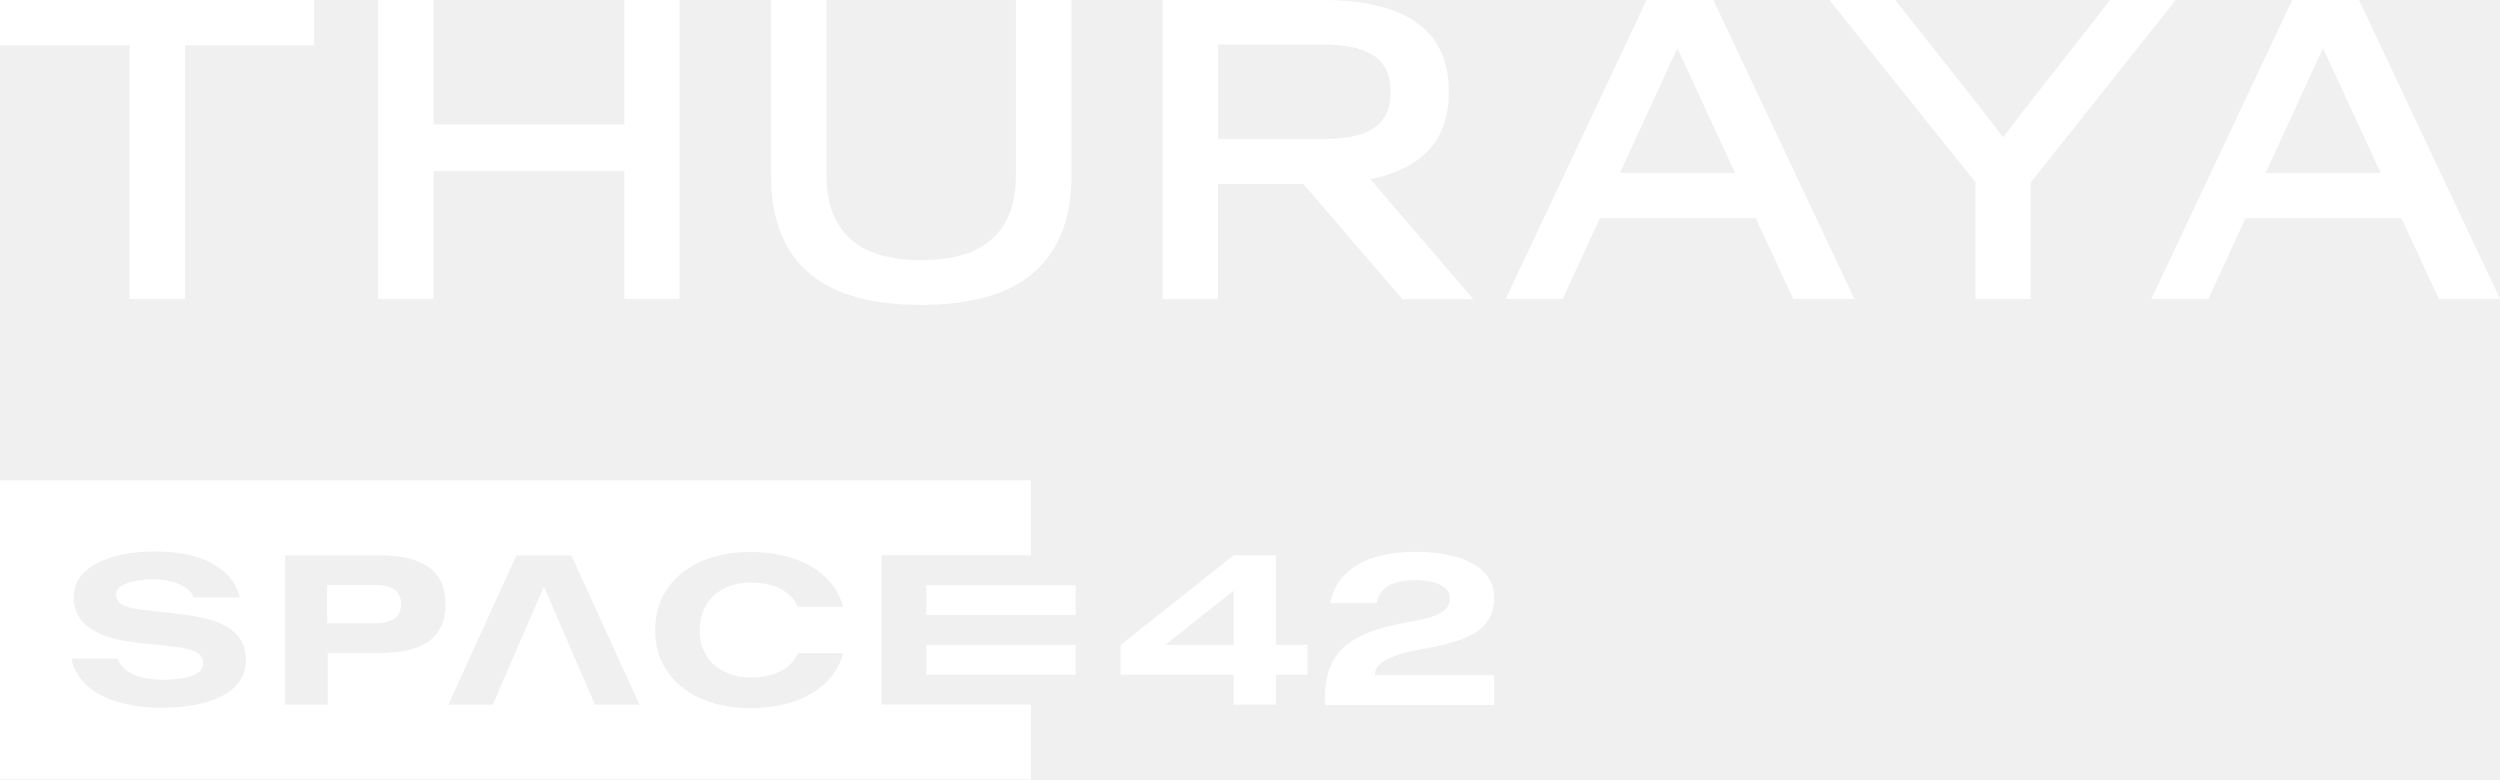
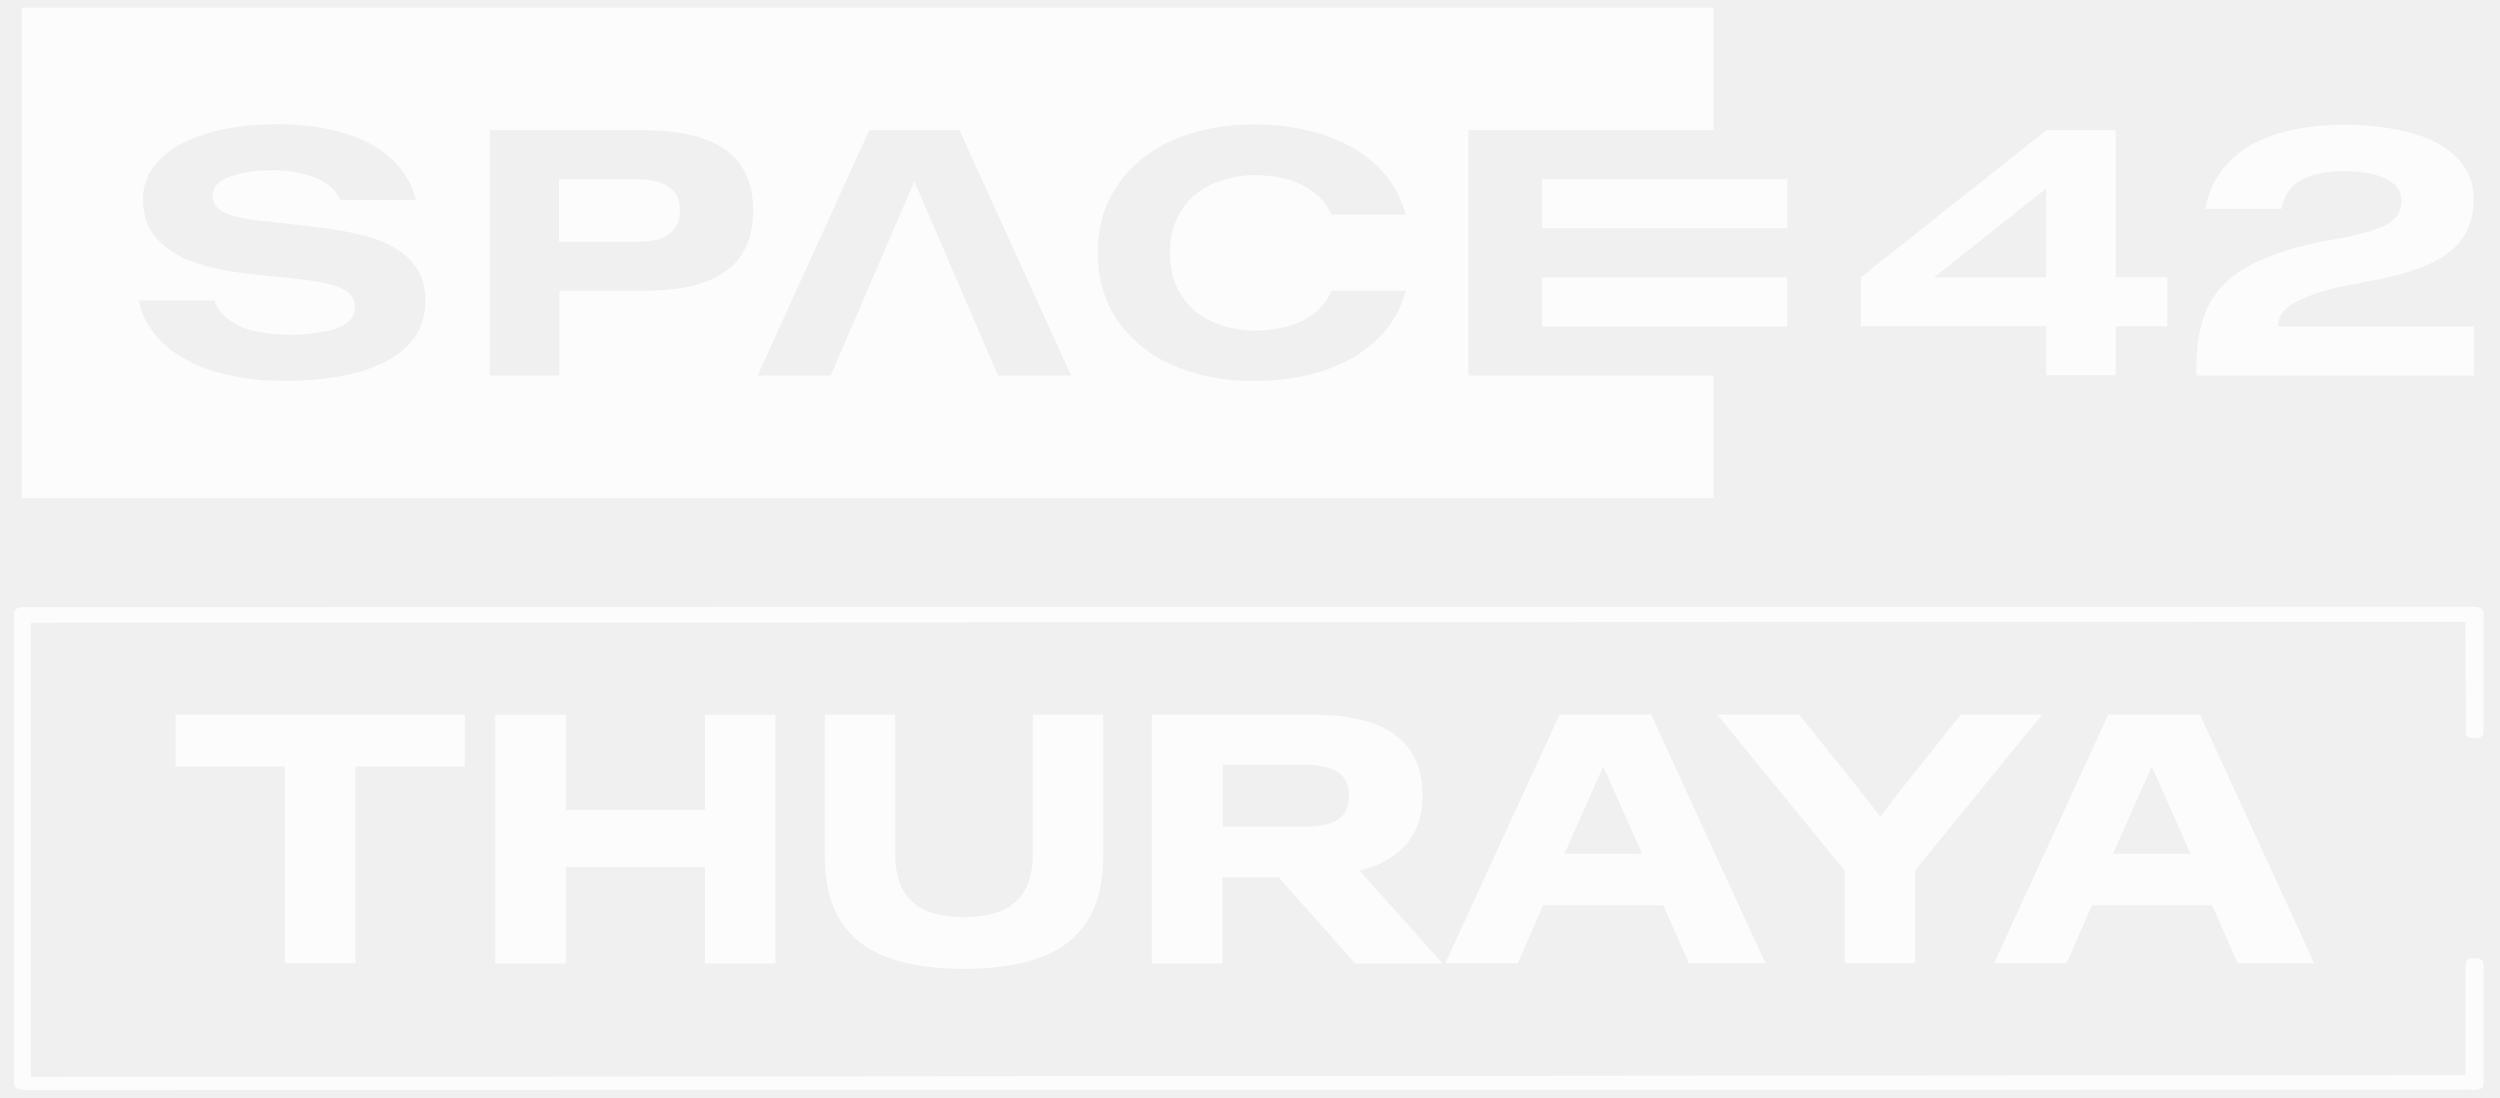
- <svg xmlns="http://www.w3.org/2000/svg" id="Layer_2" data-name="Layer 2" viewBox="0 0 165.22 51.51">
+ <svg xmlns="http://www.w3.org/2000/svg" id="Layer_2" version="1.1" viewBox="0 0 117.31 51.51">
  <defs>
    <style>
-       .cls-1 {
-         fill: #fff;
+       .st0 {
+         fill: none;
+       }
+ 
+       .st1 {
+         fill: #fcfcfc;
      }
    </style>
  </defs>
-   <g id="Layer_1-2" data-name="Layer 1">
-     <g>
-       <g>
-         <polygon class="cls-1" points="0 0 0 2.99 8.56 2.99 8.56 19.75 12.22 19.75 12.22 2.99 20.76 2.99 20.76 0 0 0" />
-         <polygon class="cls-1" points="41.26 0 41.26 8.22 28.65 8.22 28.65 0 24.99 0 24.99 19.75 28.65 19.75 28.65 11.31 41.26 11.31 41.26 19.75 44.91 19.75 44.91 0 41.26 0" />
-         <path class="cls-1" d="M56.69,19.66c-1.23-.32-2.28-.83-3.12-1.53-.85-.7-1.5-1.58-1.94-2.66-.45-1.08-.67-2.37-.67-3.87V0h3.66v11.56c0,.96.14,1.8.41,2.51.28.71.68,1.29,1.21,1.76.53.46,1.19.81,1.97,1.03.78.22,1.67.33,2.68.33s1.89-.11,2.66-.33c.78-.22,1.43-.57,1.97-1.03.53-.46.94-1.05,1.21-1.76.28-.71.41-1.54.41-2.51V0h3.67v11.6c0,1.51-.23,2.8-.68,3.87-.46,1.08-1.11,1.96-1.96,2.66-.85.7-1.89,1.21-3.12,1.53-1.23.32-2.62.49-4.18.49s-2.97-.16-4.2-.49" />
-         <path class="cls-1" d="M76.85,0h10.62c1.27,0,2.41.12,3.44.35,1.02.23,1.9.59,2.62,1.08.72.49,1.27,1.11,1.65,1.88.38.77.57,1.68.57,2.75v.03c0,.82-.12,1.56-.35,2.2-.23.64-.57,1.2-1.02,1.67-.45.47-.99.86-1.64,1.17-.65.31-1.37.55-2.18.71l6.81,7.93h-4.69l-6.54-7.61h-5.64v7.61h-3.66V0ZM87.33,9.19c.77,0,1.44-.05,2-.16.56-.11,1.04-.29,1.42-.54.38-.25.67-.57.86-.96.19-.39.29-.87.29-1.45v-.03c0-.56-.1-1.04-.29-1.44-.19-.4-.48-.72-.86-.96s-.85-.42-1.42-.54c-.56-.11-1.23-.17-2-.17h-6.82v6.25h6.82Z" />
-         <path class="cls-1" d="M108.82,0h4.41l9.32,19.75h-4.04l-2.48-5.33h-10.3l-2.45,5.33h-3.77L108.82,0ZM114.66,11.43l-3.79-8.22h-.03l-3.78,8.22h7.6Z" />
-         <polygon class="cls-1" points="130.55 12.03 120.9 0 125.25 0 131.07 7.36 132.37 9.06 132.39 9.06 133.69 7.36 139.46 0 143.79 0 134.21 12.05 134.21 19.75 130.55 19.75 130.55 12.03" />
-         <path class="cls-1" d="M151.49,0h4.41l9.32,19.75h-4.04l-2.48-5.33h-10.3l-2.45,5.33h-3.77L151.49,0ZM157.33,11.43l-3.79-8.22h-.03l-3.78,8.22h7.6Z" />
-       </g>
-       <g>
-         <rect class="cls-1" x="61.22" y="42.62" width="9.87" height="1.97" />
-         <rect class="cls-1" x="61.22" y="38.67" width="9.87" height="1.97" />
-         <line class="cls-1" x1="81.53" y1="39.03" x2="77" y2="42.62" />
-         <path class="cls-1" d="M84.33,36.7h-2.8l-7.47,5.92v1.97h7.47v1.98h2.8v-1.98h2.08v-1.97h-2.08v-5.92ZM81.53,42.62h-4.52l4.52-3.59v3.59Z" />
-         <path class="cls-1" d="M98.74,39.48c0-.48-.12-.92-.37-1.3-.24-.38-.59-.69-1.05-.94-.45-.25-1-.44-1.65-.57-.64-.13-1.36-.2-2.16-.2s-1.53.08-2.18.23c-.65.15-1.21.37-1.68.66-.47.29-.85.65-1.15,1.06-.29.42-.48.9-.58,1.44h3.06c.05-.26.14-.49.27-.68.13-.19.3-.35.51-.47.21-.12.46-.21.76-.28.29-.06.61-.09.96-.09s.69.03.97.08c.28.05.53.13.73.23.2.1.36.22.47.37.11.15.17.32.17.52,0,.13-.02.24-.05.34-.03.1-.08.2-.15.29-.07.09-.16.17-.27.25-.11.07-.24.14-.39.21-.15.07-.33.13-.53.18-.2.06-.43.11-.67.17l-1.32.25c-.62.13-1.18.28-1.66.45-.48.17-.91.37-1.27.58-.36.22-.67.46-.92.73-.25.27-.45.57-.6.9-.15.33-.26.7-.33,1.1-.07.4-.1.84-.1,1.32v.28h11.18v-1.97h-7.89c.01-.13.05-.31.11-.43.06-.12.15-.22.26-.32.11-.1.24-.18.4-.27.15-.08.33-.16.53-.24.2-.08.42-.15.67-.21.24-.07.51-.13.8-.19l1.39-.26c.44-.1.84-.2,1.2-.32.35-.11.67-.24.94-.38.28-.14.51-.29.72-.46.2-.17.37-.36.49-.56.13-.2.22-.43.29-.67.07-.24.1-.52.1-.81" />
-         <path class="cls-1" d="M58.26,36.69h9.87v-4.94H0v19.75h68.13v-4.94h-9.87v-9.87ZM16.26,43.59c0,.53-.13,1-.4,1.39-.27.4-.64.73-1.14.99-.49.27-1.08.47-1.77.6-.69.14-1.47.2-2.33.2s-1.57-.08-2.25-.23c-.68-.15-1.27-.36-1.78-.64-.51-.28-.92-.62-1.24-1.02-.32-.4-.53-.85-.63-1.35h3.05c.05.15.12.29.23.42.1.13.22.24.35.35.13.1.29.19.46.28.17.08.36.14.56.19.2.05.42.08.66.11s.48.04.73.04c.26,0,.51-.01.74-.03.23-.02.45-.05.64-.08.2-.03.38-.08.54-.14.16-.06.3-.13.4-.21.11-.08.19-.17.25-.28.06-.11.09-.22.09-.34h0c0-.19-.05-.34-.14-.47-.09-.13-.24-.24-.45-.33-.21-.09-.46-.16-.78-.22-.31-.06-.68-.11-1.1-.15l-1.71-.18c-.71-.07-1.33-.18-1.88-.34-.54-.15-1-.35-1.37-.6-.37-.25-.65-.54-.84-.89-.19-.34-.28-.74-.28-1.2h0c0-.33.06-.63.18-.9.12-.27.3-.52.53-.75.23-.23.51-.42.84-.59.33-.17.69-.31,1.09-.43.4-.12.83-.2,1.3-.26.47-.06.95-.09,1.46-.09.74,0,1.43.07,2.06.2.63.13,1.19.33,1.67.58.48.26.88.58,1.19.96.32.38.54.82.66,1.3h-3.06c-.07-.21-.19-.38-.37-.52-.17-.14-.38-.27-.62-.37-.24-.1-.5-.18-.8-.23-.3-.05-.61-.07-.93-.07-.21,0-.42,0-.61.03-.2.02-.39.05-.57.08-.18.04-.35.08-.5.14-.15.05-.28.12-.38.19-.11.07-.19.16-.25.26-.06.1-.09.2-.09.32h0c0,.15.04.29.12.4.08.11.21.21.39.3.18.09.42.16.71.21.29.06.65.11,1.07.14l1.72.2c.72.08,1.37.18,1.94.33.57.14,1.05.33,1.44.57.39.24.68.53.88.87.2.34.3.75.3,1.22v.03ZM26.5,39.93c0,.22-.04.42-.11.57-.08.15-.19.28-.34.39-.15.11-.33.18-.56.23-.23.05-.49.07-.79.07h-3.08v-2.53h3.08c.3,0,.56.02.79.07.23.05.41.12.56.23.15.1.26.23.34.38.08.15.11.35.11.58M29.45,39.93c0,.6-.11,1.12-.32,1.53s-.52.75-.91,1c-.39.25-.86.43-1.4.54-.54.11-1.15.16-1.81.16h-3.35v3.41h-2.81v-9.87h6.15c.66,0,1.27.05,1.81.16.54.11,1.01.29,1.4.54.39.25.7.58.91.99s.32.93.32,1.54M46.24,41.63c0,.34.04.66.12.95.08.29.2.54.34.78.15.23.32.43.53.61.21.17.44.32.69.44.25.12.52.21.82.27.29.06.6.09.91.09.35,0,.69-.03,1.01-.1.33-.07.62-.16.89-.29.27-.13.5-.29.7-.5.2-.2.36-.44.48-.71h2.99c-.15.58-.41,1.09-.77,1.54-.36.44-.8.82-1.33,1.13-.53.31-1.13.55-1.81.71-.68.16-1.41.25-2.2.25-.93,0-1.78-.12-2.55-.36-.77-.24-1.44-.58-2-1.03-.56-.45-.99-.99-1.3-1.62-.31-.63-.46-1.35-.46-2.15s.15-1.52.46-2.15c.31-.63.74-1.17,1.3-1.62.56-.45,1.22-.79,2-1.03.77-.24,1.62-.36,2.55-.36.79,0,1.52.08,2.2.25.68.16,1.28.4,1.81.71.53.31.97.69,1.33,1.13.36.45.61.96.77,1.53h-2.99c-.12-.27-.28-.5-.48-.7s-.44-.36-.7-.5c-.27-.13-.56-.23-.89-.3-.33-.07-.67-.1-1.01-.1-.32,0-.62.03-.91.09-.29.06-.56.15-.81.27-.25.12-.48.26-.69.44-.21.17-.39.38-.53.61-.15.23-.26.49-.34.78-.08.29-.12.61-.12.94M35.95,38.74l-3.38,7.83h-2.94l4.5-9.87h3.63l4.5,9.87h-2.94l-3.38-7.83Z" />
-       </g>
-     </g>
+   <g>
+     <path class="st1" d="M116.02,51.13l-114.81.02c-.48,0-.55-.17-.55-.37v-21.94c0-.2.04-.35.52-.35l114.84-.02c.48,0,.52.16.52.37v5.49c0,.2-.1.31-.41.31s-.42-.07-.42-.27l-.02-5.2-114.24.05v21.32s114.25-.1,114.25-.1v-5.14c0-.2.05-.34.4-.34.39,0,.44.15.44.35v5.49c0,.2-.03.35-.51.35h0Z" />
+     <rect class="st1" x="72.36" y="13.02" width="11.51" height="2.3" />
+     <rect class="st1" x="72.36" y="8.41" width="11.51" height="2.3" />
+     <line class="st0" x1="96.02" y1="8.84" x2="90.75" y2="13.02" />
+     <path class="st1" d="M99.28,6.11h-3.26l-8.7,6.9v2.3h8.7v2.3h3.26v-2.3h2.42v-2.3h-2.42v-6.9ZM96.02,13.02h-5.27l5.27-4.18v4.18Z" />
+     <path class="st1" d="M116.08,9.36c0-.56-.14-1.08-.43-1.51s-.69-.8-1.22-1.1c-.53-.29-1.17-.51-1.92-.66-.75-.15-1.59-.23-2.52-.23s-1.79.09-2.54.26c-.76.17-1.41.43-1.96.77s-.99.75-1.33,1.24c-.34.48-.56,1.04-.67,1.67h3.56c.06-.3.16-.57.31-.79.15-.22.35-.41.6-.55.25-.14.54-.25.88-.32.34-.07.71-.11,1.12-.11s.8.03,1.13.09c.33.06.62.15.85.26.24.11.42.26.55.43.13.17.2.38.2.61,0,.15-.02.28-.06.4-.04.12-.1.23-.18.33-.08.1-.19.2-.31.29-.13.09-.28.17-.45.24-.18.08-.38.15-.62.21-.24.07-.5.13-.79.2l-1.54.29c-.73.15-1.37.33-1.93.53-.56.2-1.06.43-1.48.68-.42.25-.78.54-1.07.85-.29.31-.53.66-.7,1.05-.17.39-.3.82-.38,1.28-.08.46-.12.98-.12,1.53v.32h13.02v-2.3h-9.2c.02-.15.06-.37.13-.5s.17-.26.31-.37c.13-.11.28-.21.46-.31.18-.09.38-.19.62-.27.24-.09.49-.17.77-.25.28-.08.59-.15.93-.22l1.62-.31c.52-.11.98-.24,1.39-.37.41-.13.78-.28,1.1-.44.32-.16.6-.34.83-.54.24-.2.43-.42.58-.66s.26-.5.34-.78c.08-.28.11-.6.11-.94" />
+     <path class="st1" d="M68.9,6.11h11.51V.36H1.02v23.01h79.39v-5.75h-11.51V6.11ZM19.96,14.15c0,.62-.16,1.16-.47,1.62-.31.46-.75.85-1.32,1.16s-1.26.54-2.07.7c-.81.16-1.71.24-2.71.24s-1.83-.09-2.62-.26c-.79-.18-1.48-.42-2.07-.75s-1.07-.72-1.45-1.19-.62-.99-.74-1.57h3.55c.06.18.14.34.26.49.12.15.25.28.41.4.16.12.34.23.54.32.2.09.42.17.66.22s.49.1.77.13c.28.03.56.05.85.05.3,0,.59-.01.86-.04.27-.03.52-.06.75-.1.23-.04.44-.09.63-.16s.34-.15.47-.25c.13-.09.22-.2.29-.33.07-.13.11-.25.11-.39v-.02c0-.2-.06-.38-.16-.53-.11-.15-.28-.27-.52-.38s-.54-.19-.9-.26c-.36-.07-.79-.13-1.28-.18l-1.99-.21c-.82-.08-1.55-.21-2.19-.39-.63-.18-1.17-.41-1.6-.7-.43-.29-.76-.63-.98-1.03-.22-.4-.33-.87-.33-1.39v-.02c0-.37.07-.71.22-1.03.14-.32.35-.61.62-.87.27-.26.59-.49.98-.69.38-.2.81-.37,1.27-.5.47-.14.97-.24,1.51-.31.54-.07,1.11-.1,1.71-.1.87,0,1.67.08,2.4.23.74.15,1.38.38,1.94.68.56.3,1.02.67,1.39,1.12.37.44.62.95.77,1.52h-3.57c-.08-.24-.23-.44-.43-.61-.2-.17-.44-.31-.72-.43-.28-.12-.59-.2-.93-.26-.34-.06-.71-.09-1.09-.09-.25,0-.48.01-.72.03-.23.02-.45.05-.66.1-.21.04-.4.1-.58.16-.18.06-.32.14-.45.22s-.22.18-.29.3-.11.24-.11.37h0c0,.18.05.33.14.47.09.13.24.25.46.35s.49.18.83.25c.34.07.76.12,1.25.16l2,.23c.84.09,1.59.22,2.26.38.67.16,1.22.38,1.67.66s.79.61,1.03,1.01c.23.4.35.87.35,1.42v.03h0ZM31.9,9.88c0,.26-.04.49-.13.67-.09.18-.22.33-.39.45-.17.12-.39.21-.65.27-.26.05-.57.08-.92.08h-3.58v-2.94h3.58c.35,0,.66.03.92.09.26.06.48.14.65.26.17.12.3.27.39.45.09.18.13.41.13.68M35.34,9.89c0,.7-.13,1.3-.38,1.78-.25.49-.6.87-1.06,1.16-.46.29-1,.5-1.64.63s-1.34.19-2.11.19h-3.9v3.97h-3.27V6.11h7.17c.77,0,1.48.06,2.11.19.63.13,1.18.34,1.64.63.46.29.81.68,1.06,1.16.25.48.38,1.08.38,1.79M54.9,11.87c0,.4.05.77.14,1.1s.23.64.4.9c.17.27.38.5.62.71.25.2.51.37.81.51.29.14.61.24.95.31.34.07.7.11,1.06.11.41,0,.8-.04,1.18-.11.38-.08.73-.19,1.04-.34.31-.15.58-.34.82-.58.24-.24.42-.51.56-.83h3.48c-.18.68-.48,1.28-.89,1.79-.42.52-.93.95-1.55,1.32-.62.36-1.32.64-2.11.83-.79.19-1.65.29-2.56.29-1.08,0-2.07-.14-2.97-.42-.9-.28-1.67-.68-2.32-1.21s-1.15-1.15-1.51-1.89-.54-1.57-.54-2.5.18-1.77.54-2.5c.36-.73.86-1.36,1.51-1.89.65-.52,1.42-.93,2.32-1.21.9-.28,1.89-.42,2.97-.42.92,0,1.77.1,2.56.29.79.19,1.49.47,2.11.83.62.36,1.13.8,1.55,1.32.42.52.71,1.12.89,1.79h-3.48c-.14-.31-.32-.58-.56-.81s-.51-.42-.82-.58-.66-.27-1.04-.35c-.38-.08-.77-.11-1.18-.11-.37,0-.73.04-1.06.11-.34.07-.65.18-.95.31s-.56.31-.81.51c-.25.2-.45.44-.62.71-.17.27-.3.57-.4.91-.1.34-.14.71-.14,1.1M42.91,8.5l-3.93,9.12h-3.43l5.24-11.51h4.23l5.24,11.51h-3.43l-3.93-9.12h0Z" />
+   </g>
+   <g>
+     <path class="st1" d="M13.37,35.97h-5.13v-2.44h13.57v2.44h-5.13v9.23h-3.31v-9.23h0Z" />
+     <path class="st1" d="M23.24,33.54h3.31v4.46h6.53v-4.46h3.31v11.67h-3.31v-4.53h-6.53v4.53h-3.31v-11.67Z" />
+     <path class="st1" d="M38.7,40.16v-6.63h3.31v6.59c0,1.93,1.03,2.92,3.22,2.92s3.23-.99,3.23-2.92v-6.59h3.31v6.63c0,3.7-2.16,5.3-6.54,5.3s-6.53-1.61-6.53-5.3h0Z" />
+     <path class="st1" d="M54.06,33.53h7.4c3.16,0,5.29.95,5.29,3.8v.02c0,1.96-1.17,3.05-2.95,3.51l3.89,4.35h-4.1l-3.59-4.04h-2.64v4.04h-3.31v-11.67h0ZM61.17,38.79c1.44,0,2.13-.4,2.13-1.44v-.02c0-1.03-.7-1.44-2.13-1.44h-3.79v2.89h3.79Z" />
+     <path class="st1" d="M73.18,33.53h4.3l5.36,11.67h-3.59l-1.2-2.72h-5.64l-1.19,2.72h-3.4l5.36-11.67h0ZM77.05,40.06l-1.81-4.07h-.02l-1.81,4.07h3.63Z" />
+     <path class="st1" d="M86.55,40.84l-5.97-7.31h3.84l2.85,3.55.95,1.23h.02l.94-1.23,2.83-3.55h3.81l-5.95,7.31v4.36h-3.31v-4.36h0Z" />
+     <path class="st1" d="M98.93,33.53h4.3l5.36,11.67h-3.59l-1.2-2.72h-5.64l-1.19,2.72h-3.4l5.36-11.67h0ZM102.79,40.06l-1.81-4.07h-.02l-1.81,4.07h3.63Z" />
  </g>
</svg>
